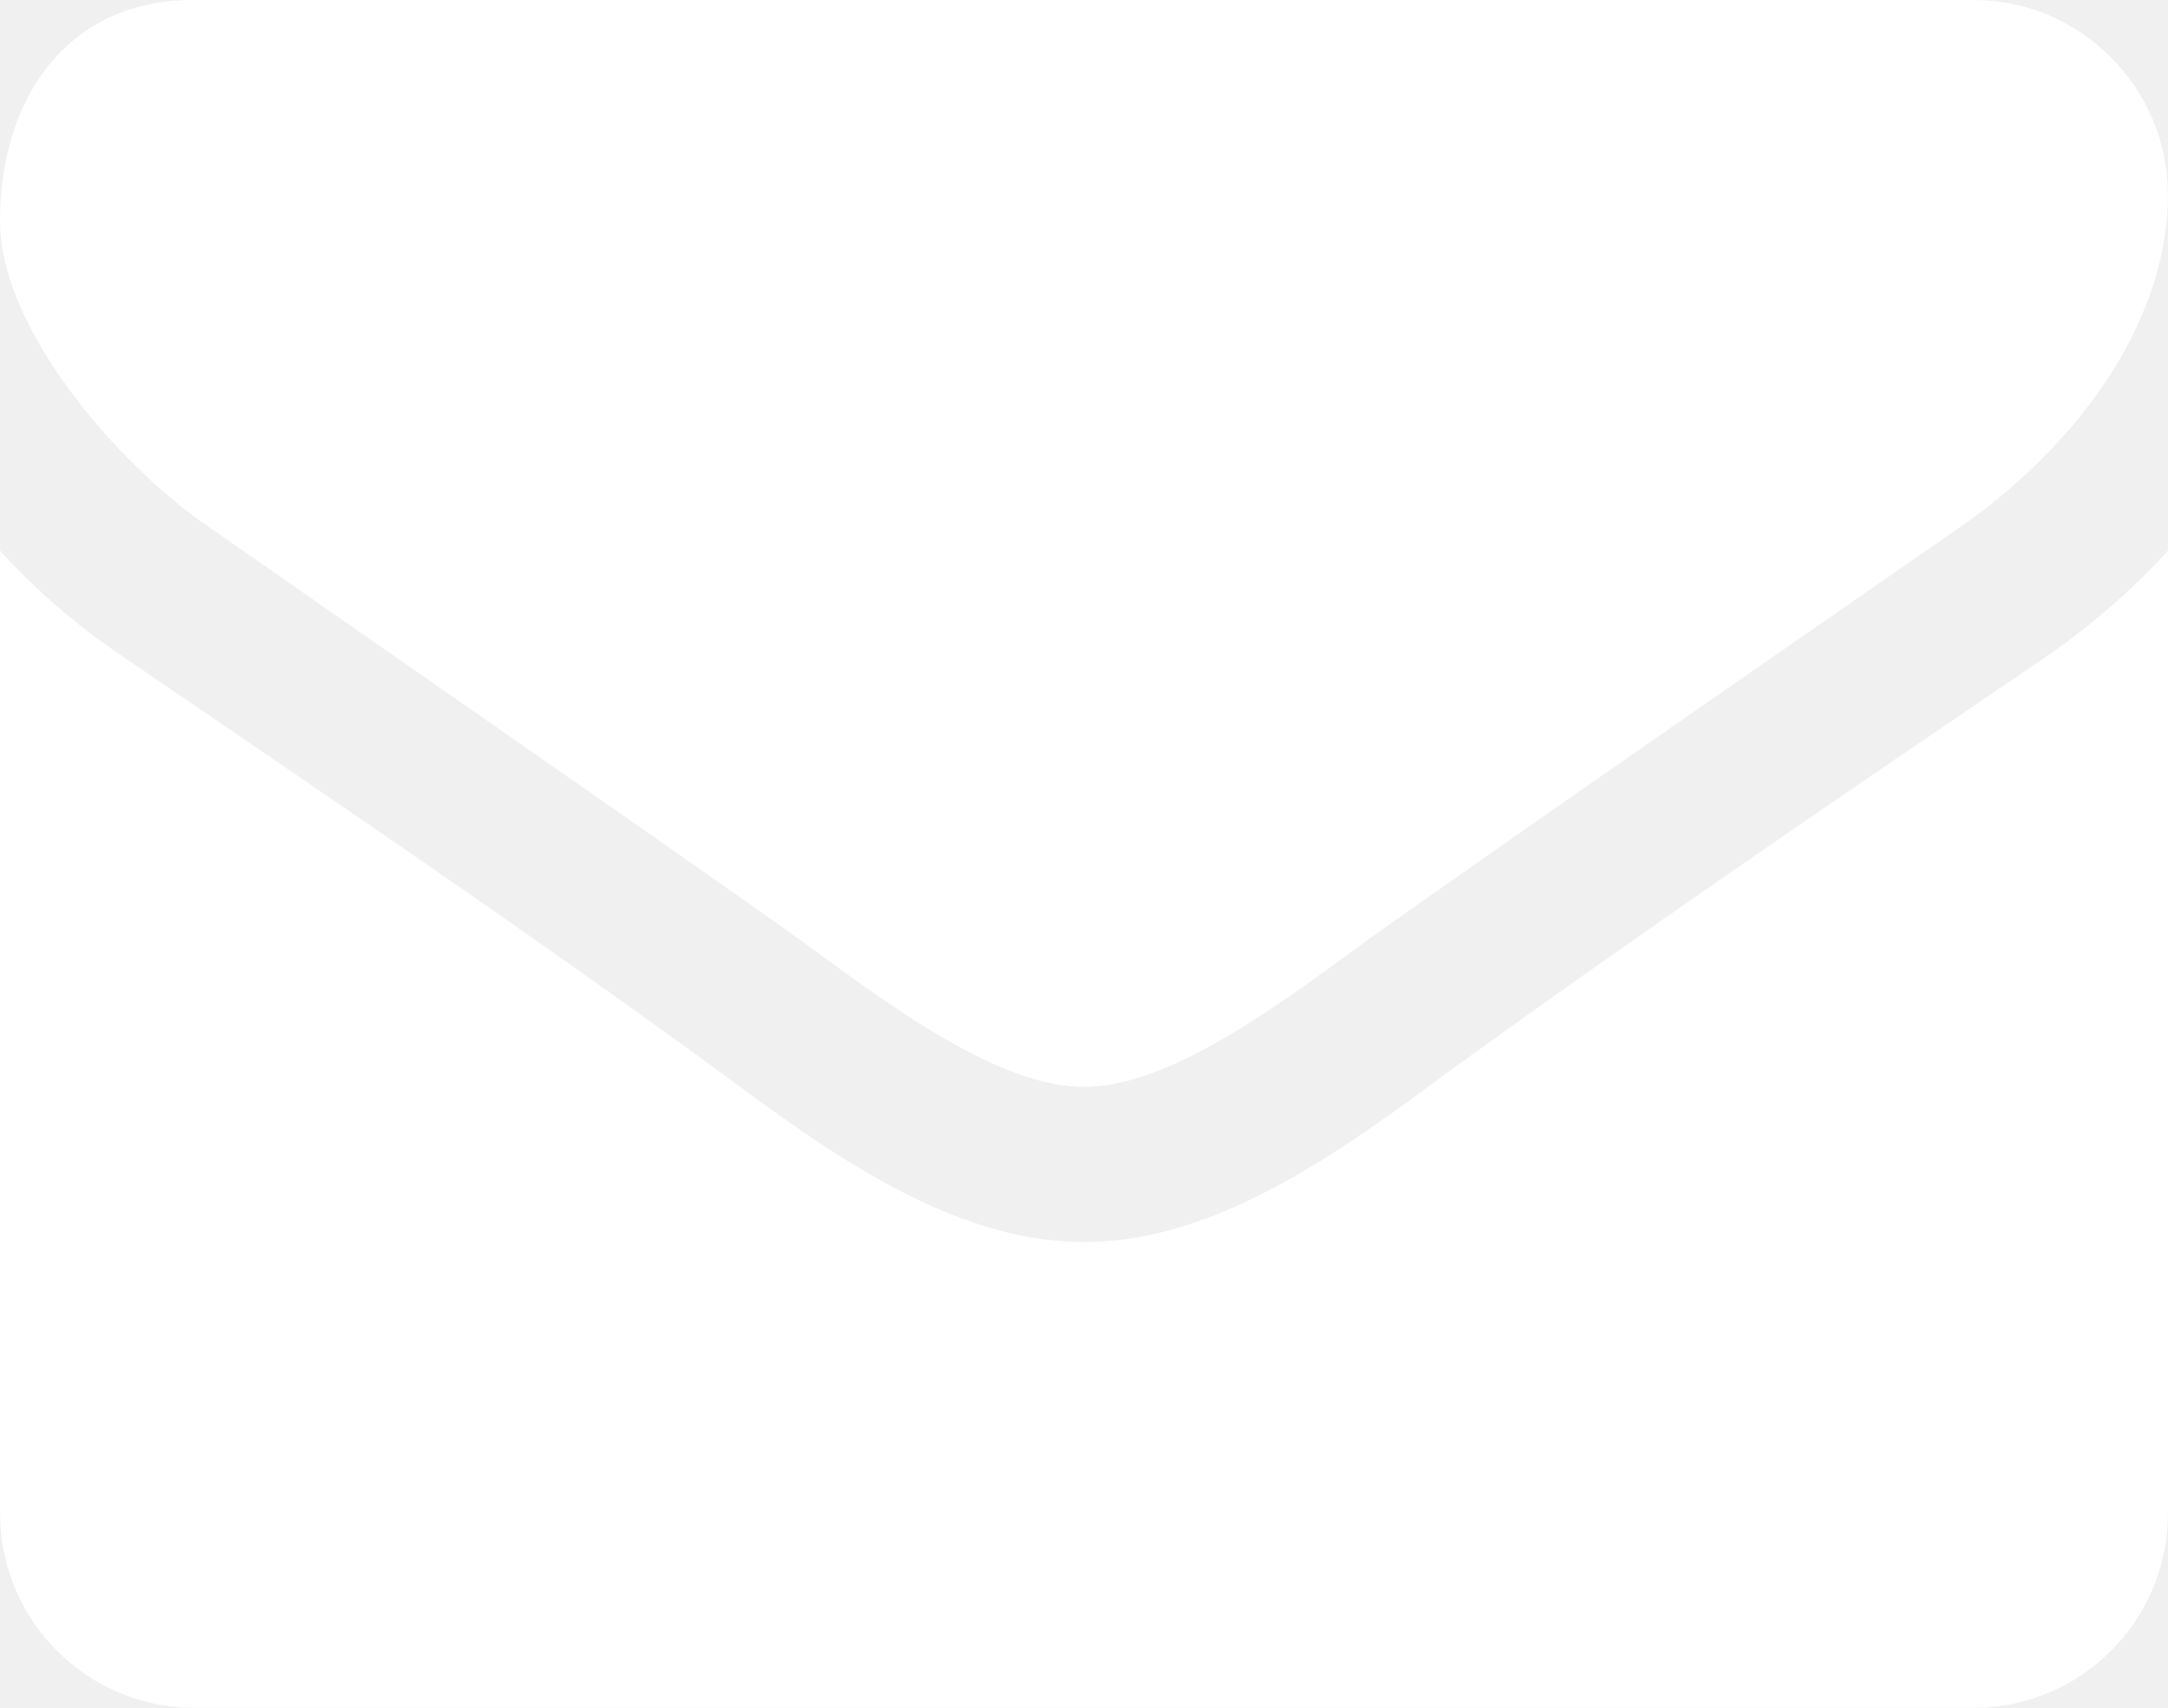
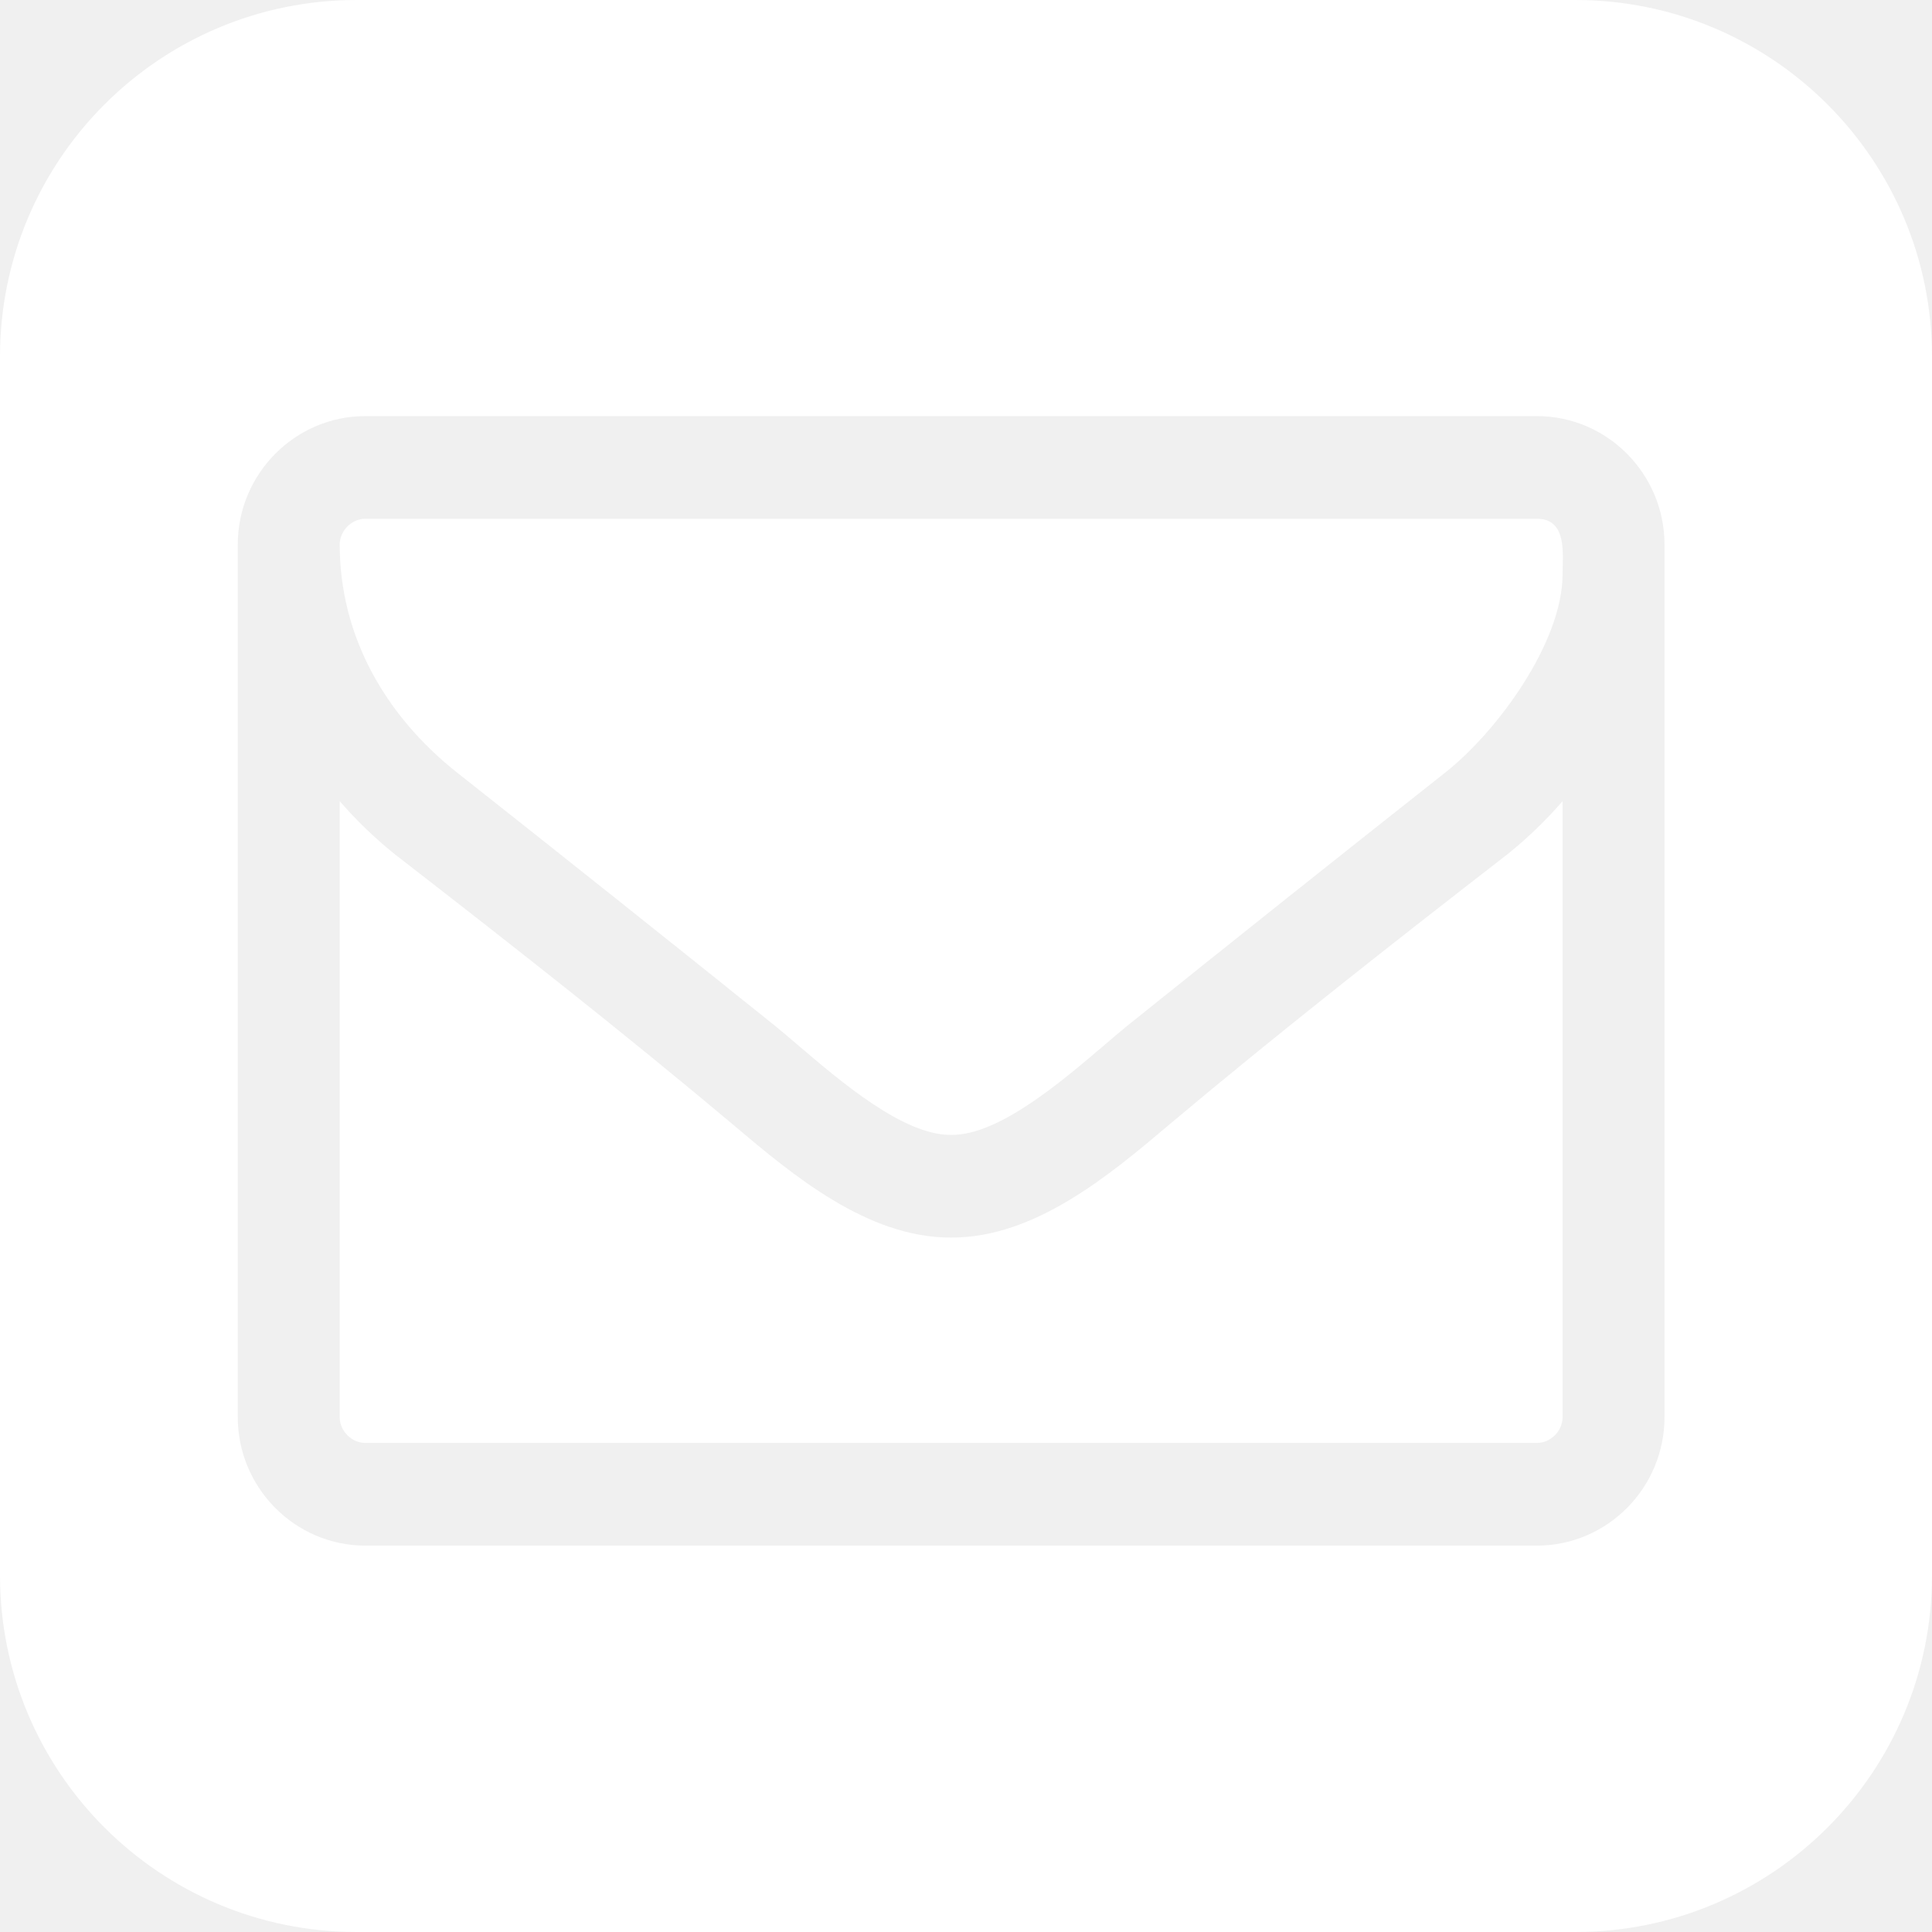
- <svg xmlns="http://www.w3.org/2000/svg" width="66" height="52" viewBox="0 0 66 52" fill="none">
-   <path d="M65.998 16.769V46.091C65.998 49.341 63.346 52 60.105 52H5.895C2.654 52 0.002 49.341 0.002 46.091V16.769C1.108 17.989 2.359 19.059 3.722 19.981C9.836 24.155 16.023 28.327 22.026 32.723C25.121 35.013 28.951 37.819 32.965 37.819H33.038C37.052 37.819 40.882 35.011 43.976 32.723C49.98 28.365 56.167 24.155 62.316 19.981C63.641 19.057 64.892 17.986 65.998 16.769ZM65.998 5.911C65.998 10.047 62.941 13.777 59.7 16.029C53.953 20.017 48.172 24.006 42.463 28.032C40.069 29.693 36.019 33.092 33.035 33.092H32.962C29.978 33.092 25.929 29.695 23.534 28.032C17.826 24.006 12.044 20.017 6.336 16.029C3.722 14.257 0 10.083 0 6.722C0 3.103 1.952 0 5.892 0H60.103C63.306 0 65.995 2.659 65.995 5.909L65.998 5.911Z" fill="white" />
+ <svg xmlns="http://www.w3.org/2000/svg" width="65" height="65" viewBox="0 0 65 65" fill="none">
+   <path fill-rule="evenodd" clip-rule="evenodd" d="M12 0C5.373 0 0 5.373 0 12V53C0 59.627 5.373 65 12 65H53C59.627 65 65 59.627 65 53V12C65 5.373 59.627 0 53 0H12ZM52.571 26.954V47.682C52.571 48.141 52.17 48.545 51.714 48.545H12.286C11.83 48.545 11.429 48.141 11.429 47.682V26.954C11.991 27.602 12.607 28.196 13.277 28.736C17.107 31.704 20.964 34.727 24.688 37.858C26.696 39.558 29.188 41.636 31.973 41.636H32.027C34.812 41.636 37.304 39.558 39.312 37.858C43.036 34.727 46.893 31.704 50.723 28.736C51.393 28.196 52.009 27.602 52.571 26.954ZM52.576 19.068C52.574 19.156 52.571 19.24 52.571 19.317C52.571 21.611 50.375 24.607 48.634 25.983C45.045 28.817 41.455 31.678 37.893 34.538C37.677 34.715 37.434 34.922 37.171 35.147C35.706 36.397 33.616 38.182 32.027 38.182H31.973C30.384 38.182 28.294 36.397 26.829 35.147C26.566 34.922 26.323 34.715 26.107 34.538C22.545 31.678 18.955 28.817 15.366 25.983C12.955 24.067 11.429 21.395 11.429 18.318C11.429 17.859 11.83 17.454 12.286 17.454H51.714C52.616 17.454 52.593 18.387 52.576 19.068ZM56 47.682V18.318C56 15.943 54.071 14 51.714 14H12.286C9.929 14 8 15.943 8 18.318V47.682C8 50.057 9.929 52 12.286 52H51.714C54.071 52 56 50.057 56 47.682Z" fill="white" />
</svg>
